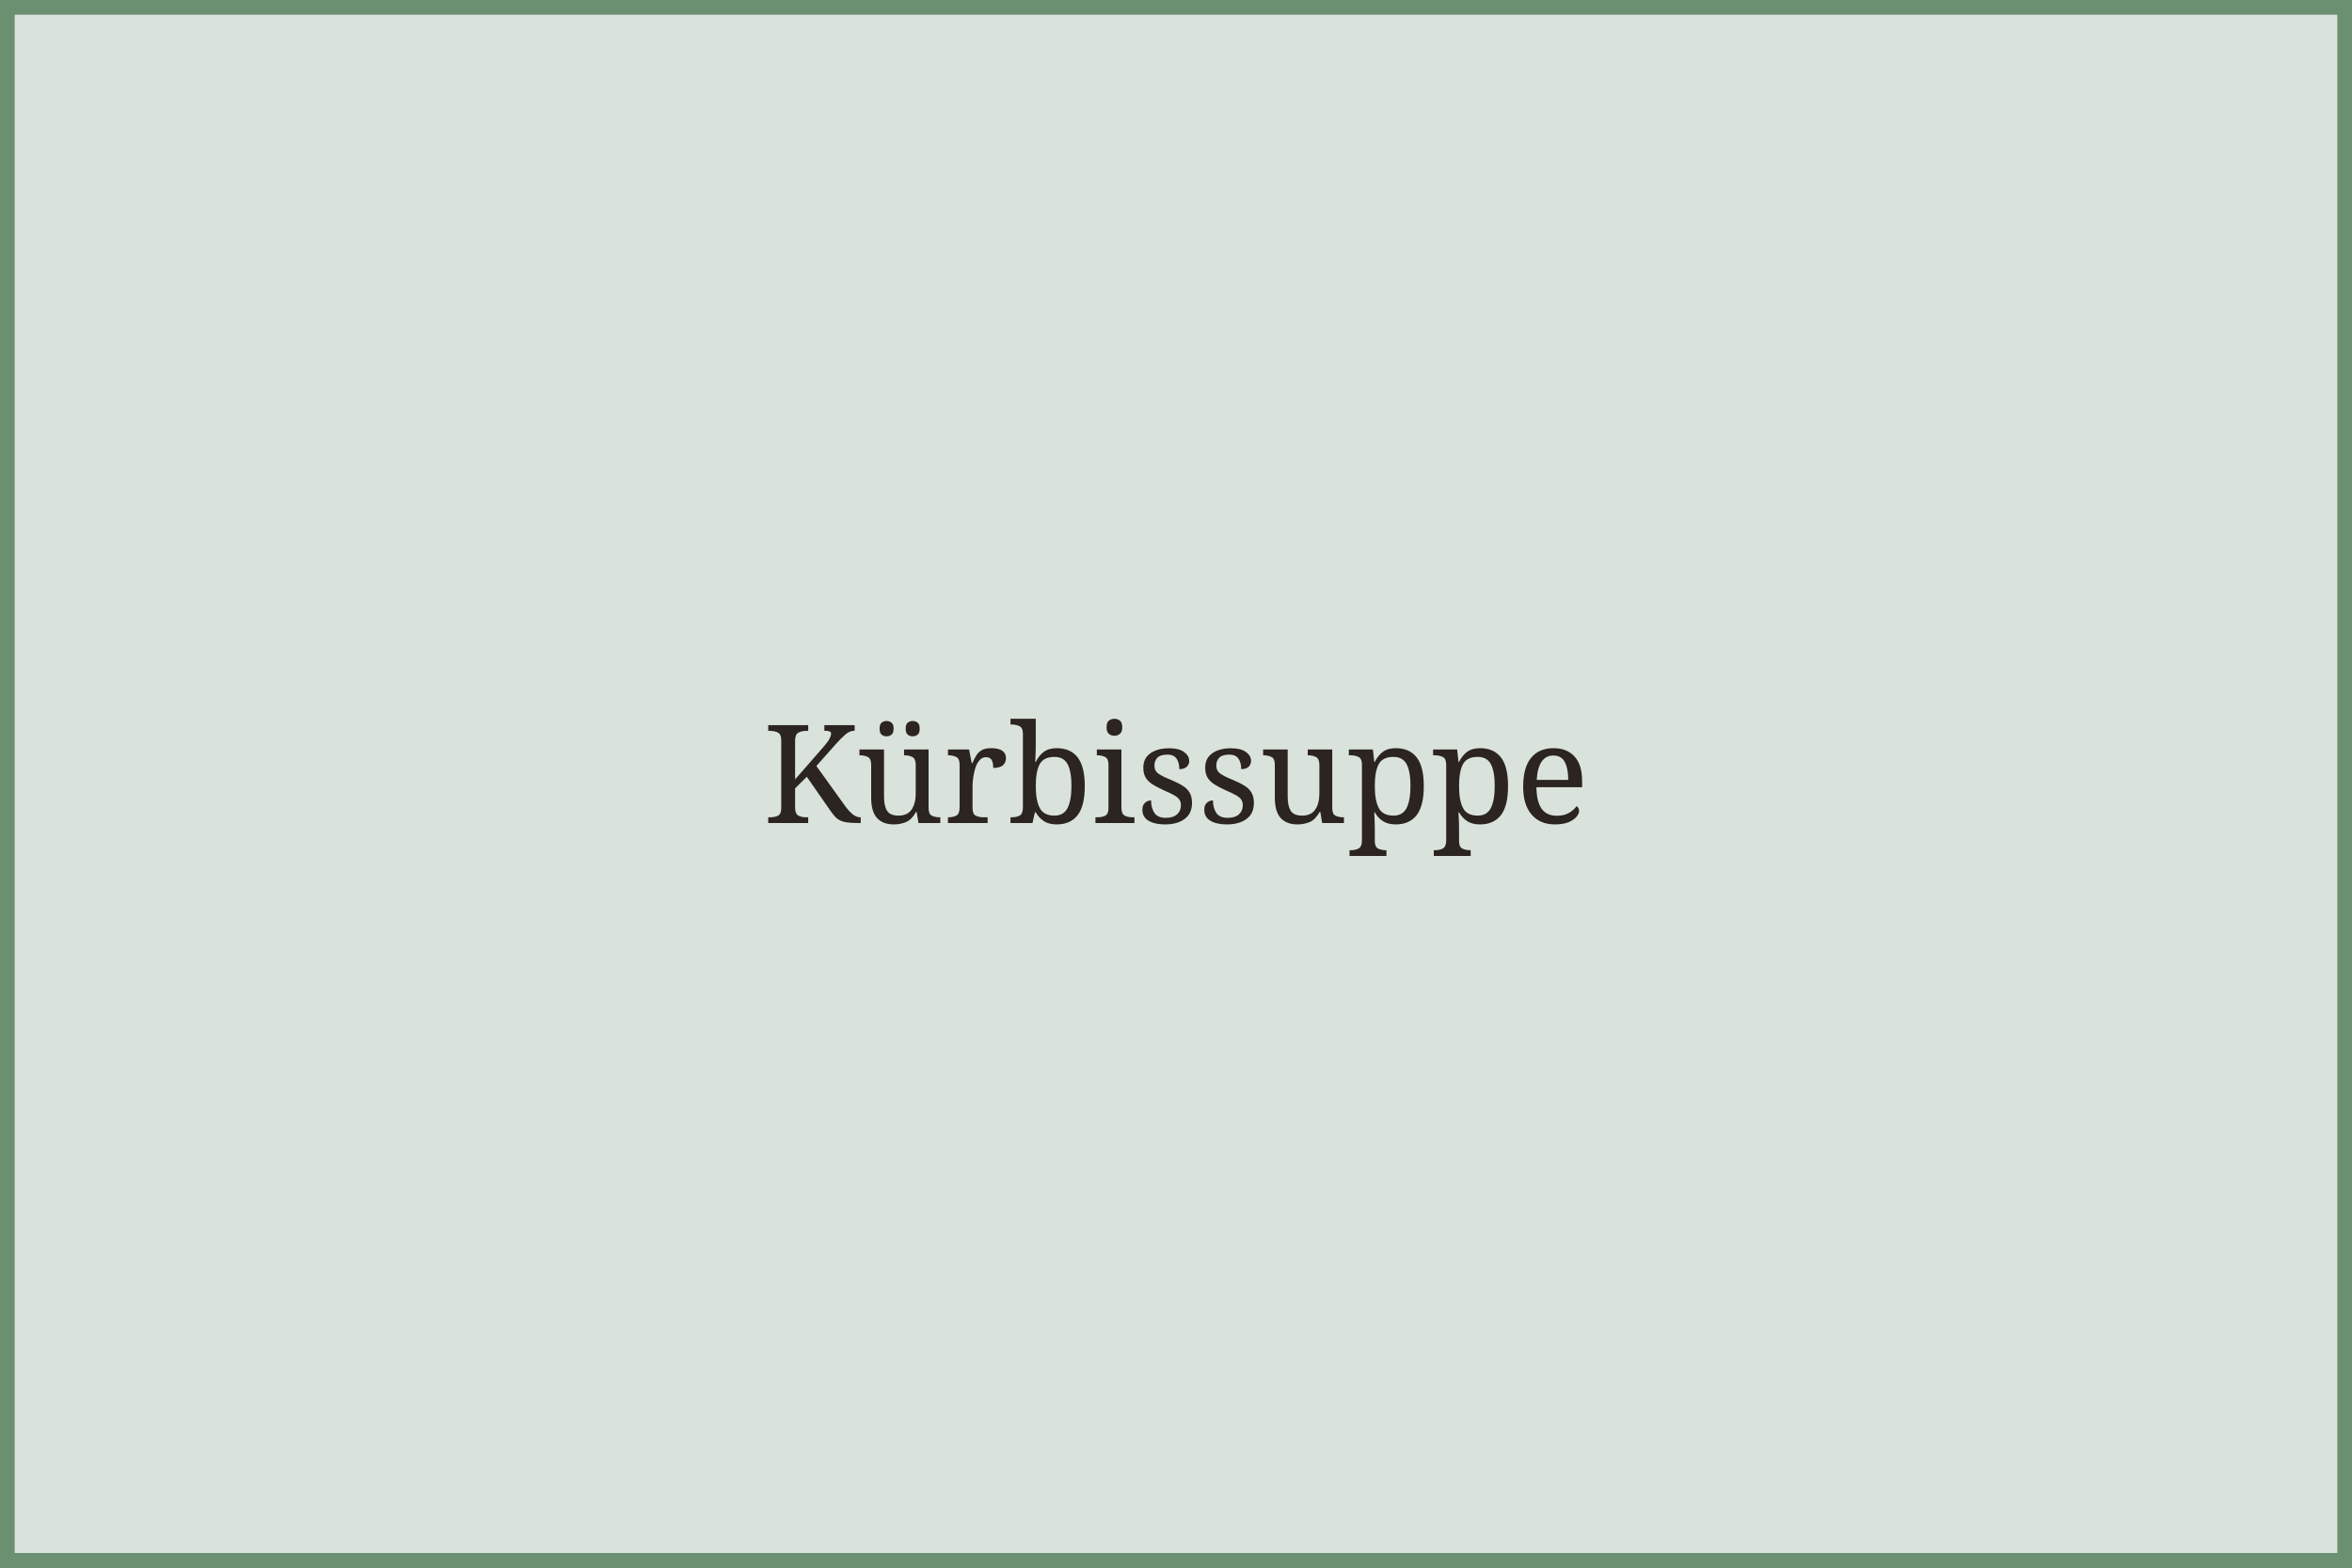
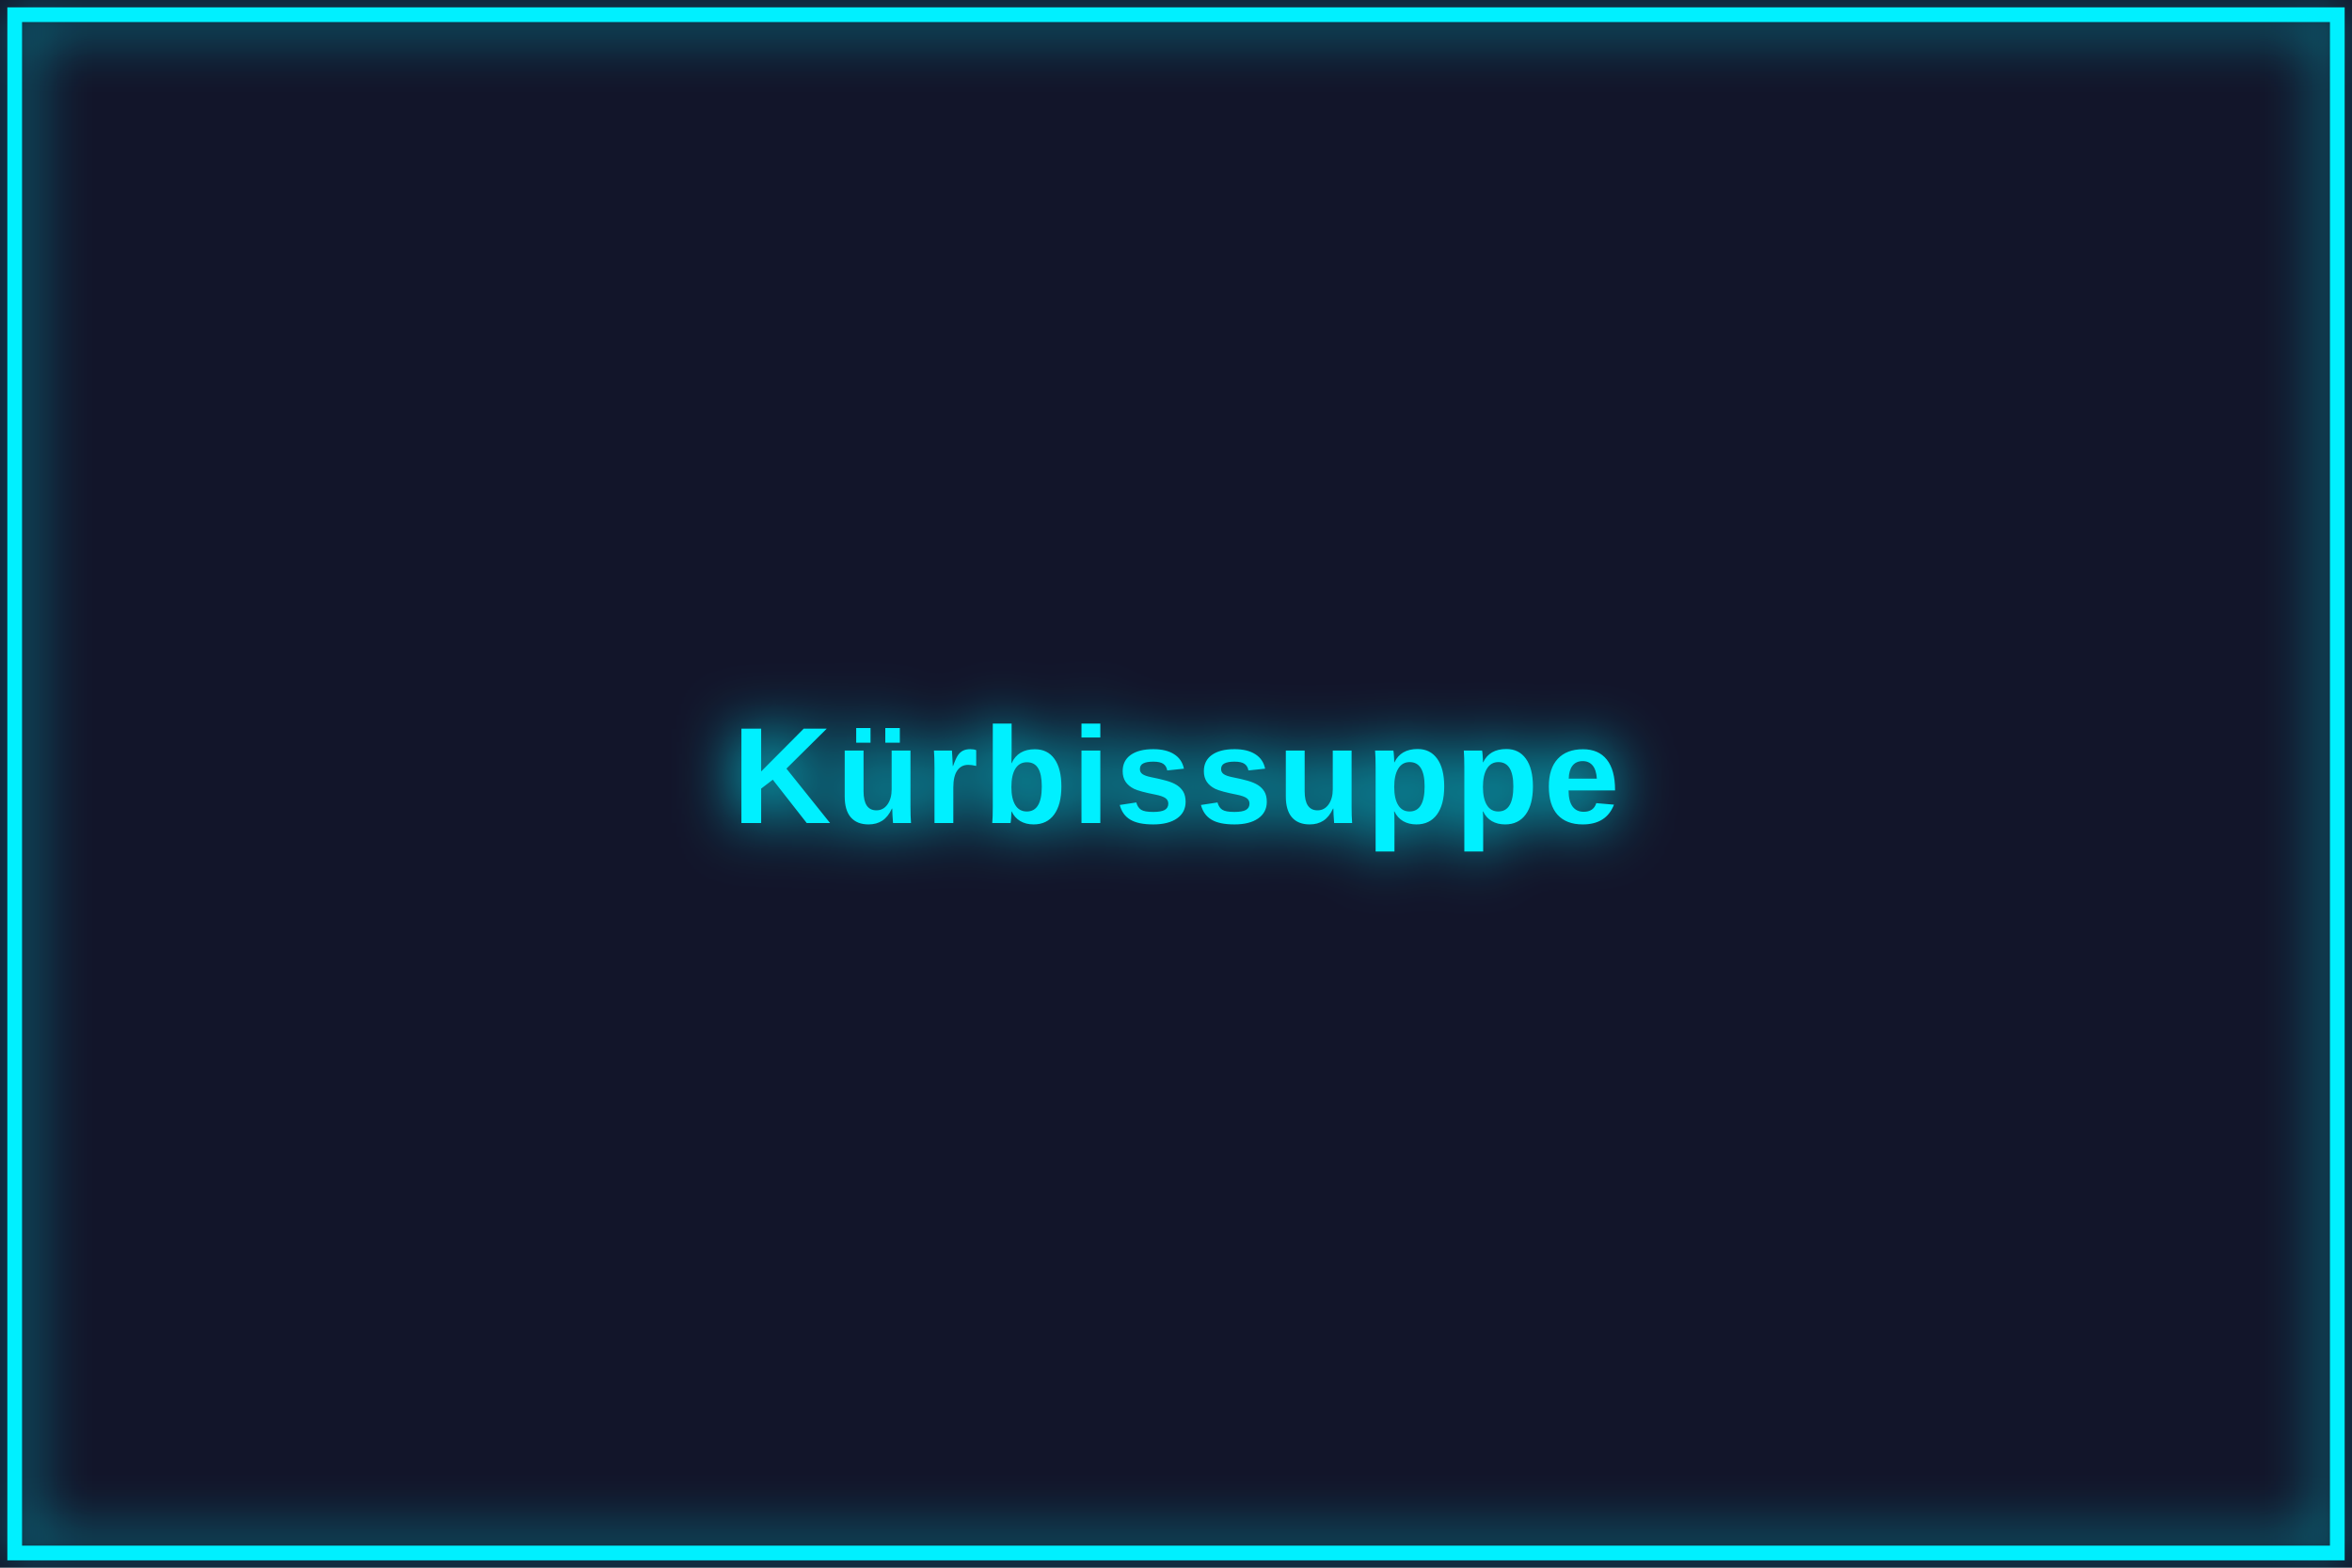
<svg xmlns="http://www.w3.org/2000/svg" width="480" height="320" viewBox="0 0 480 320">
-   <rect width="480" height="320" fill="#6B8F71" opacity="0.25" />
-   <rect x="0" y="0" width="480" height="320" fill="none" stroke="#6B8F71" stroke-width="6" />
-   <text x="240" y="168" font-family="Georgia, serif" font-size="28" fill="#2B2420" text-anchor="middle">Kürbissuppe</text>
+   <defs>
+     <filter id="glow" x="-50%" y="-50%" width="200%" height="200%">
+       <feGaussianBlur stdDeviation="6" result="blur" />
+       <feMerge>
+         <feMergeNode in="blur" />
+         <feMergeNode in="SourceGraphic" />
+       </feMerge>
+     </filter>
+   </defs>
+   <rect width="480" height="320" fill="#12152a" />
+   <rect x="3" y="3" width="474" height="314" fill="none" stroke="#00f0ff" stroke-width="3" filter="url(#glow)" />
+   <text x="240" y="168" font-family="'Rajdhani', Arial, sans-serif" font-size="28" font-weight="600" letter-spacing="1" fill="#00f0ff" text-anchor="middle" filter="url(#glow)">Kürbissuppe</text>
</svg>
